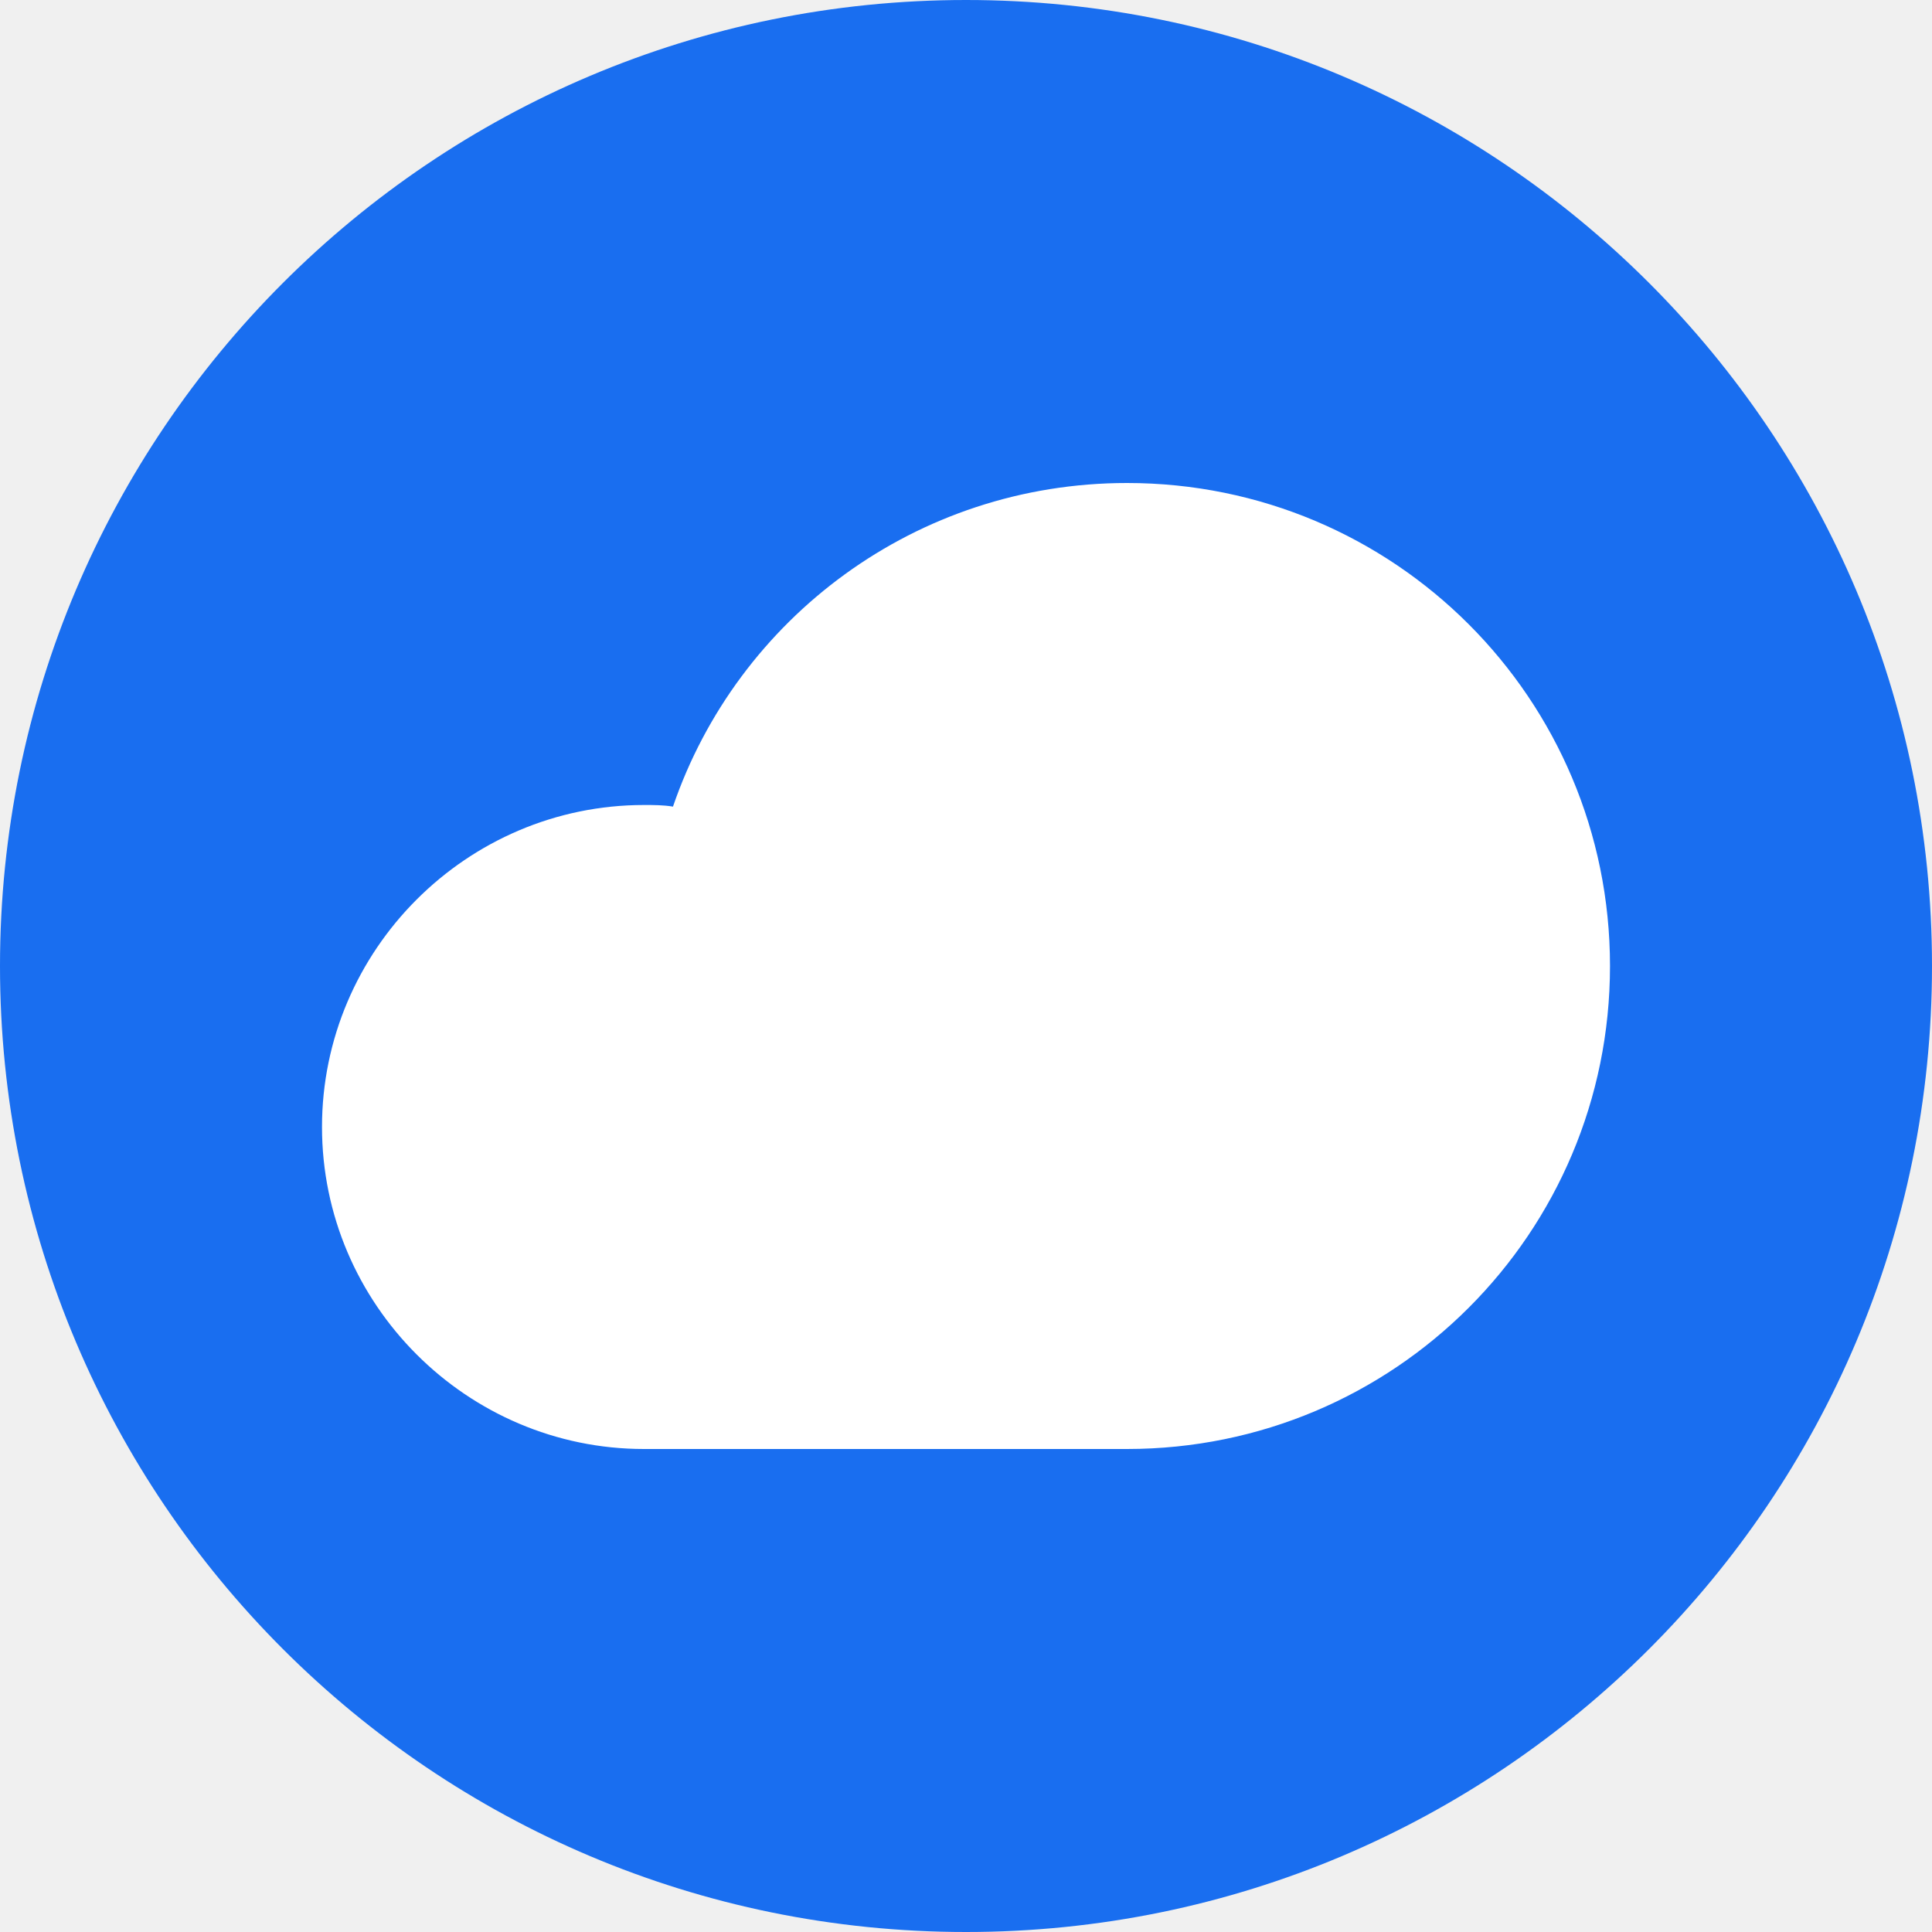
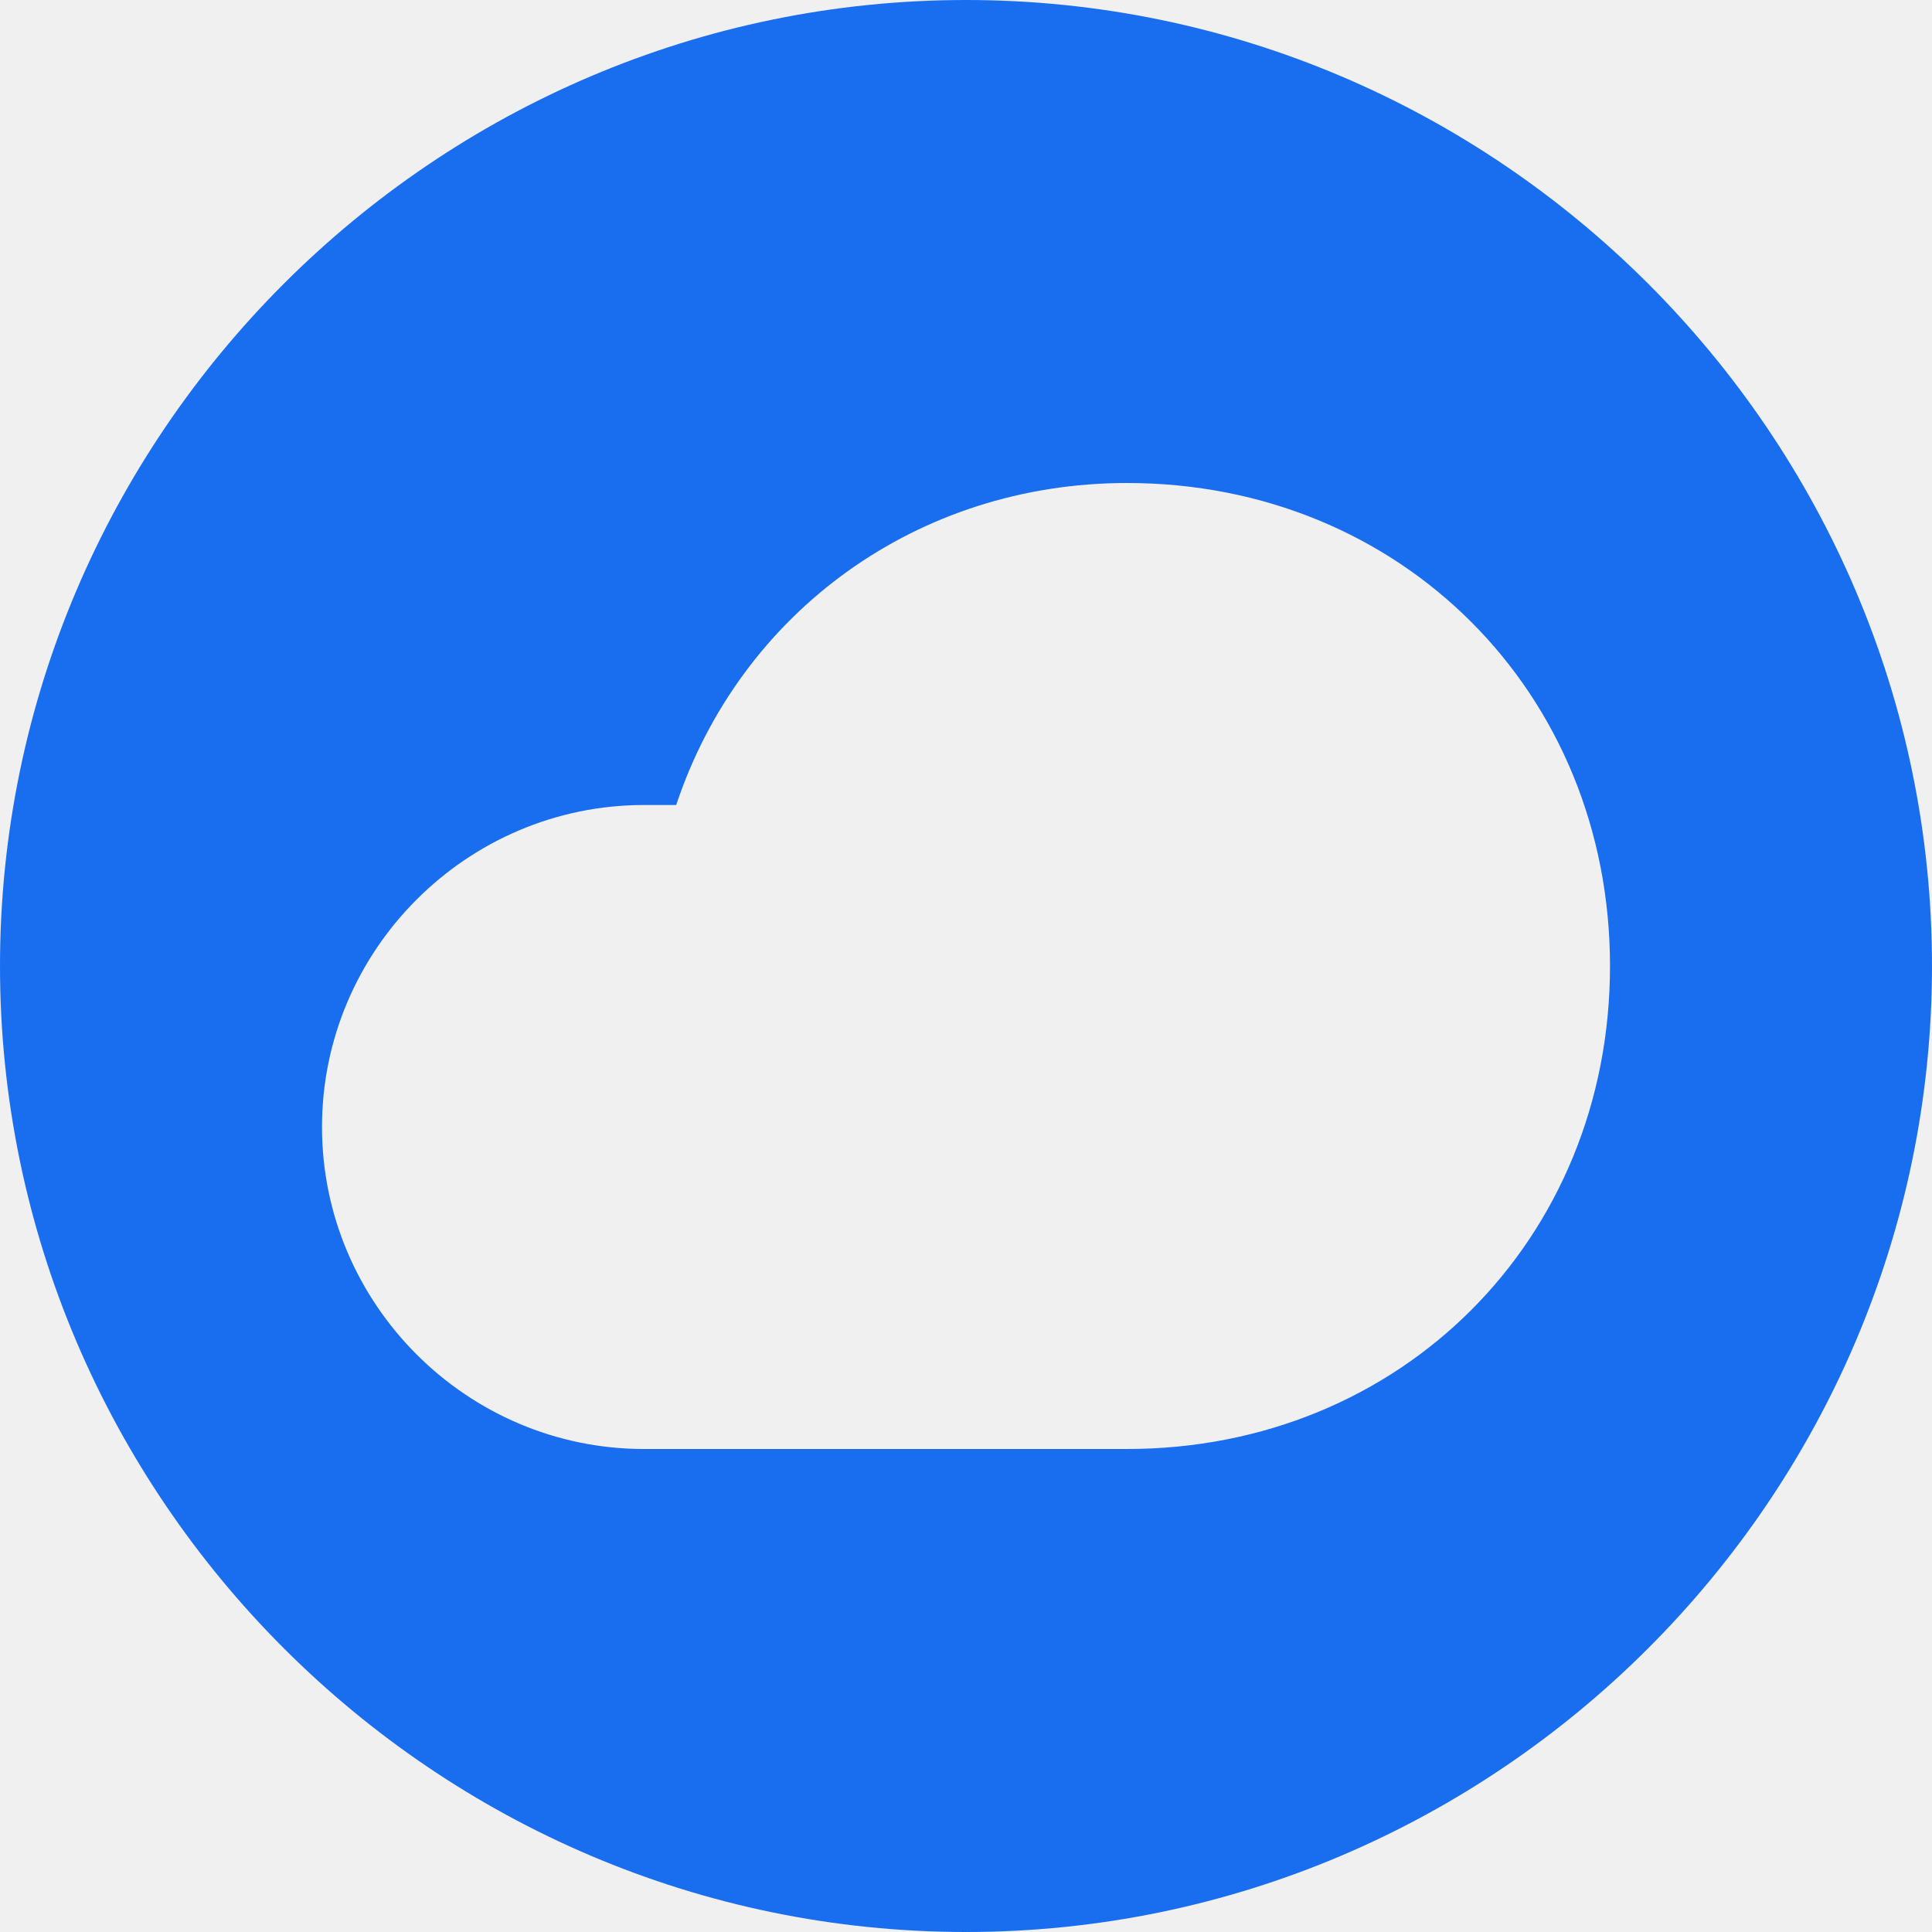
- <svg xmlns="http://www.w3.org/2000/svg" version="1.1" x="0px" y="0px" viewBox="0 0 12 12" style="enable-background:new 0 0 12 12;" xml:space="preserve">
-   <g id="Layer_1">
-     <g>
-       <circle style="fill:#196EF0;" cx="6" cy="6" r="6" />
-       <path style="fill:#FFFFFF;" d="M10,6c0,1.66-1.34,3-3,3H4C2.9,9,2,8.1,2,7s0.9-2,2-2c0.06,0,0.12,0,0.18,0.01    C4.58,3.84,5.69,3,7,3C8.66,3,10,4.34,10,6z" />
-     </g>
-   </g>
-   <g id="Comments">
- </g>
+ <svg xmlns="http://www.w3.org/2000/svg" version="1.1" id="Layer_1" x="0px" y="0px" viewBox="0 0 12 12" style="enable-background:new 0 0 12 12;" xml:space="preserve">
+   <style type="text/css">
+ 	.st0{fill:#196EF0;}
+ </style>
+   <path class="st0" d="M6,0C2.7,0,0,2.7,0,6s2.7,6,6,6s6-2.7,6-6S9.3,0,6,0z M7,9H4C2.9,9,2,8.1,2,7s0.9-2,2-2c0.1,0,0.1,0,0.2,0  C4.6,3.8,5.7,3,7,3c1.7,0,3,1.3,3,3S8.7,9,7,9z" />
</svg>
